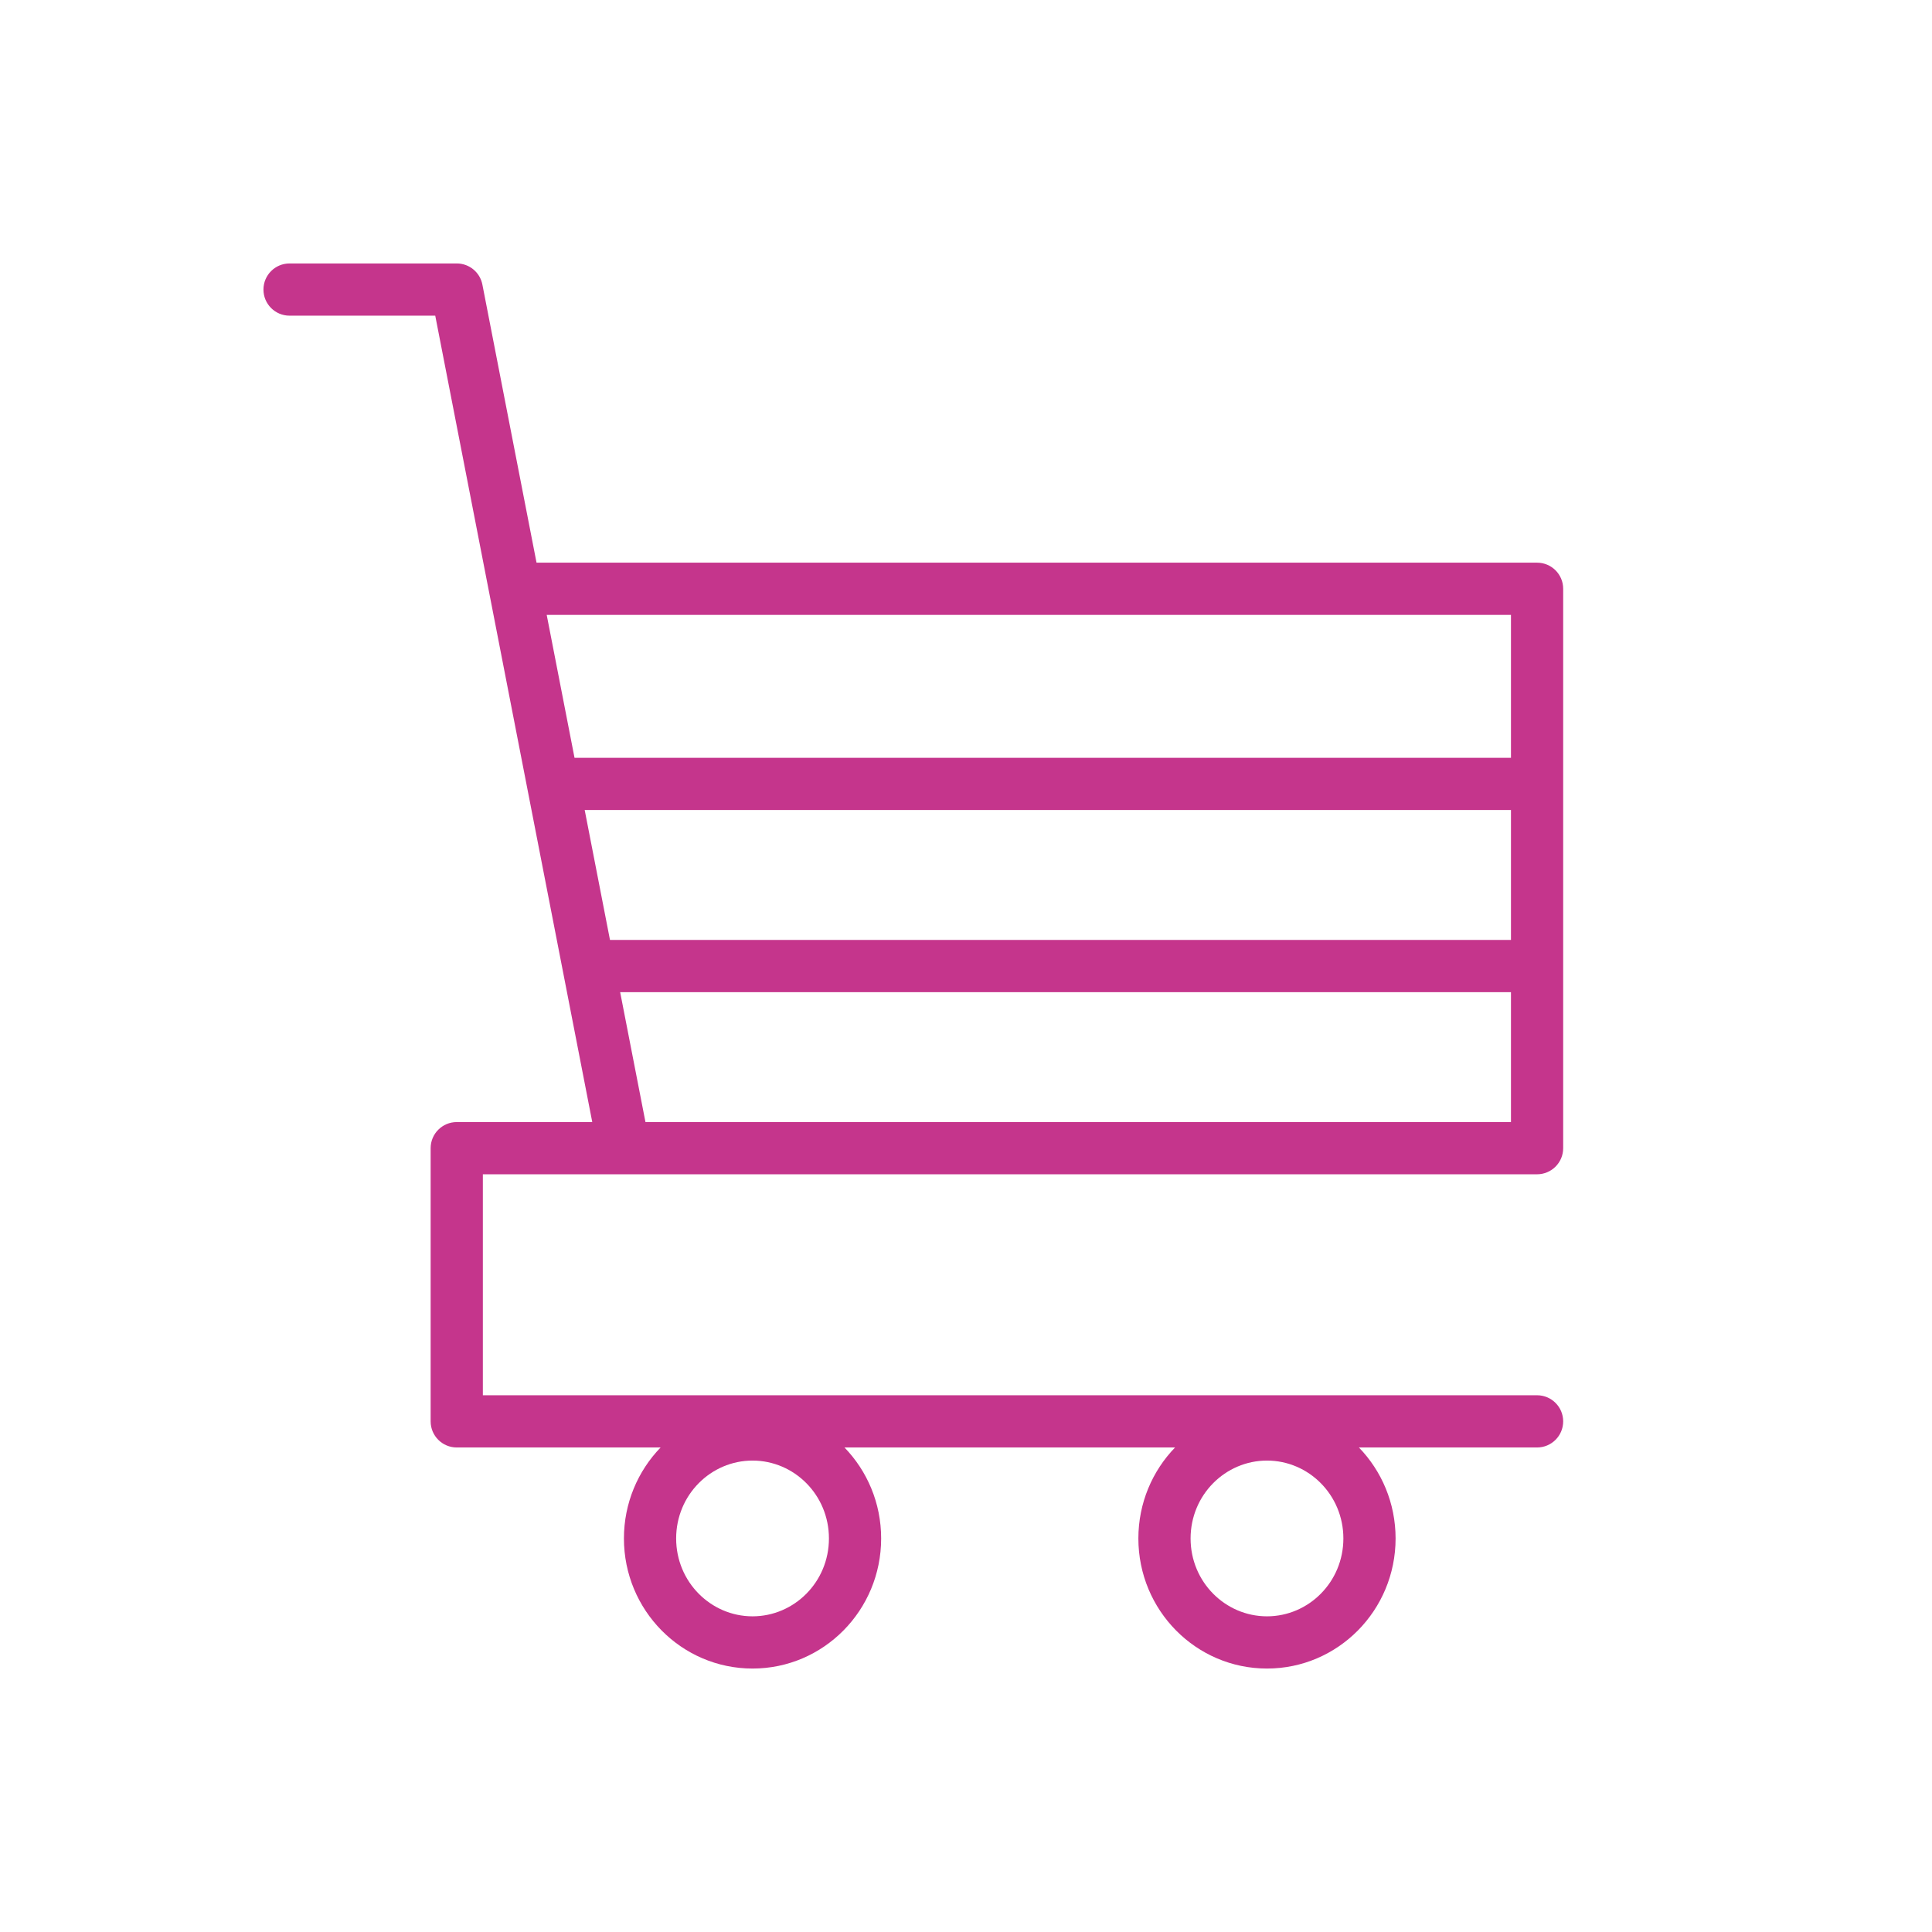
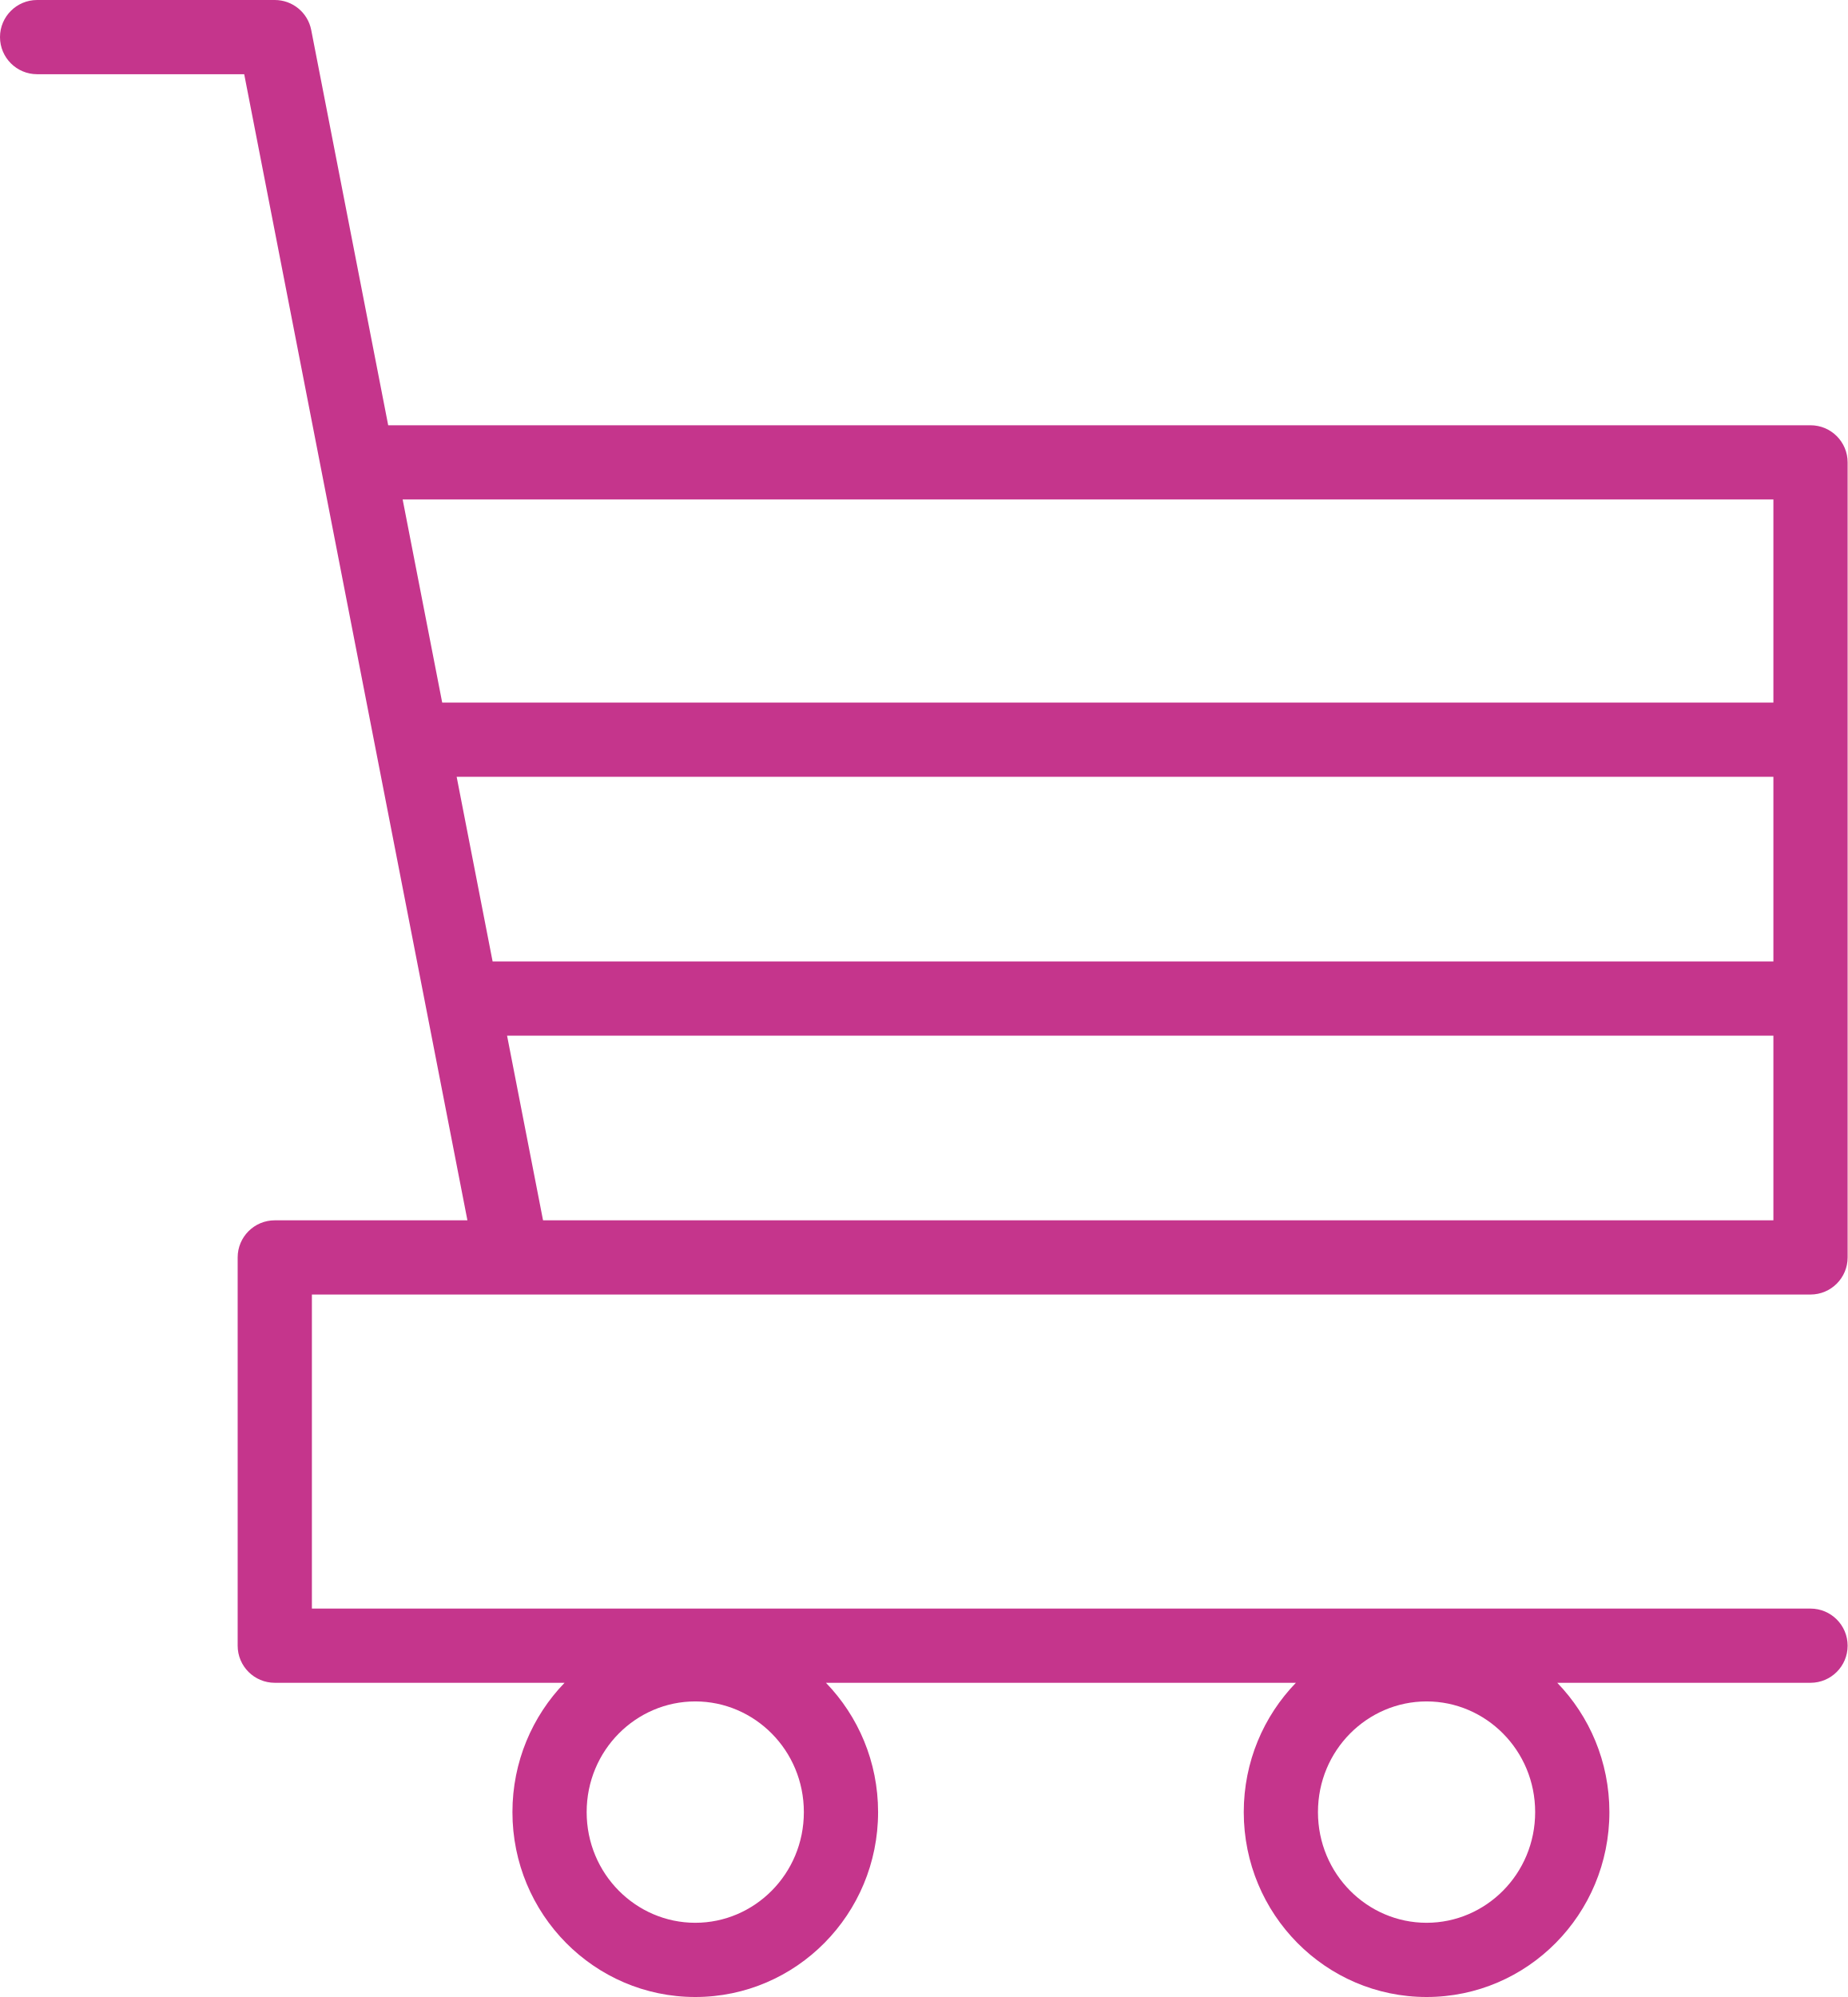
- <svg xmlns="http://www.w3.org/2000/svg" width="110" height="110" viewBox="0 0 110 110" fill="none">
-   <path fill-rule="evenodd" clip-rule="evenodd" d="M15 16.486C15 15.665 15.665 15 16.486 15H26.006C26.717 15 27.329 15.504 27.465 16.202L30.548 32.036H87.514C88.335 32.036 89.001 32.702 89.001 33.523V44.633V55.003V65.372C89.001 66.193 88.335 66.859 87.514 66.859H35.525H27.492V79.44H87.514C88.335 79.44 89.001 80.106 89.001 80.927C89.001 81.748 88.335 82.413 87.514 82.413H77.371C78.663 83.749 79.459 85.577 79.459 87.593C79.459 91.684 76.181 95 72.137 95C68.093 95 64.814 91.684 64.814 87.593C64.814 85.577 65.611 83.749 66.903 82.413H48.081C49.373 83.749 50.169 85.577 50.169 87.593C50.169 91.684 46.891 95 42.847 95C38.803 95 35.524 91.684 35.524 87.593C35.524 85.577 36.321 83.749 37.612 82.413H26.006C25.185 82.413 24.519 81.748 24.519 80.927V65.372C24.519 64.551 25.185 63.886 26.006 63.886H33.721L32.047 55.287L30.027 44.917L27.864 33.807L24.781 17.973H16.486C15.665 17.973 15 17.308 15 16.486ZM36.75 63.886H86.028V56.489H35.309L36.75 63.886ZM34.73 53.516H86.028V46.119H33.29L34.73 53.516ZM32.711 43.146H86.028V35.009H31.127L32.711 43.146ZM42.847 92.027C45.217 92.027 47.196 90.074 47.196 87.593C47.196 85.112 45.217 83.159 42.847 83.159C40.477 83.159 38.497 85.112 38.497 87.593C38.497 90.074 40.477 92.027 42.847 92.027ZM76.486 87.593C76.486 90.074 74.507 92.027 72.137 92.027C69.767 92.027 67.787 90.074 67.787 87.593C67.787 85.112 69.767 83.159 72.137 83.159C74.507 83.159 76.486 85.112 76.486 87.593Z" fill="#C5358C" />
+ <svg xmlns="http://www.w3.org/2000/svg" width="74" height="80" viewBox="0 0 74 80" fill="none">
+   <path fill-rule="evenodd" clip-rule="evenodd" d="M0 1.486C0 0.666 0.666 0 1.486 0H11.006C11.717 0 12.329 0.504 12.465 1.202L15.548 17.036H72.514C73.335 17.036 74.001 17.701 74.001 18.523V29.633V40.003V50.372C74.001 51.193 73.335 51.859 72.514 51.859H20.525H12.492V64.44H72.514C73.335 64.44 74.001 65.106 74.001 65.927C74.001 66.748 73.335 67.413 72.514 67.413H62.371C63.663 68.749 64.459 70.577 64.459 72.593C64.459 76.684 61.181 80 57.137 80C53.093 80 49.815 76.684 49.815 72.593C49.815 70.577 50.611 68.749 51.903 67.413H33.081C34.373 68.749 35.169 70.577 35.169 72.593C35.169 76.684 31.891 80 27.847 80C23.803 80 20.524 76.684 20.524 72.593C20.524 70.577 21.32 68.749 22.612 67.413H11.006C10.185 67.413 9.519 66.748 9.519 65.927V50.372C9.519 49.551 10.185 48.886 11.006 48.886H18.721L17.047 40.287L15.027 29.917L12.864 18.807L9.781 2.973H1.486C0.666 2.973 0 2.307 0 1.486ZM21.75 48.886H71.028V41.489H20.309L21.75 48.886ZM19.73 38.516H71.028V31.119H18.29L19.73 38.516ZM17.711 28.146H71.028V20.009H16.127L17.711 28.146ZM27.847 77.027C30.217 77.027 32.196 75.074 32.196 72.593C32.196 70.112 30.217 68.159 27.847 68.159C25.477 68.159 23.497 70.112 23.497 72.593C23.497 75.074 25.477 77.027 27.847 77.027ZM61.486 72.593C61.486 75.074 59.507 77.027 57.137 77.027C54.767 77.027 52.787 75.074 52.787 72.593C52.787 70.112 54.767 68.159 57.137 68.159C59.507 68.159 61.486 70.112 61.486 72.593Z" fill="#C5358C" />
</svg>
